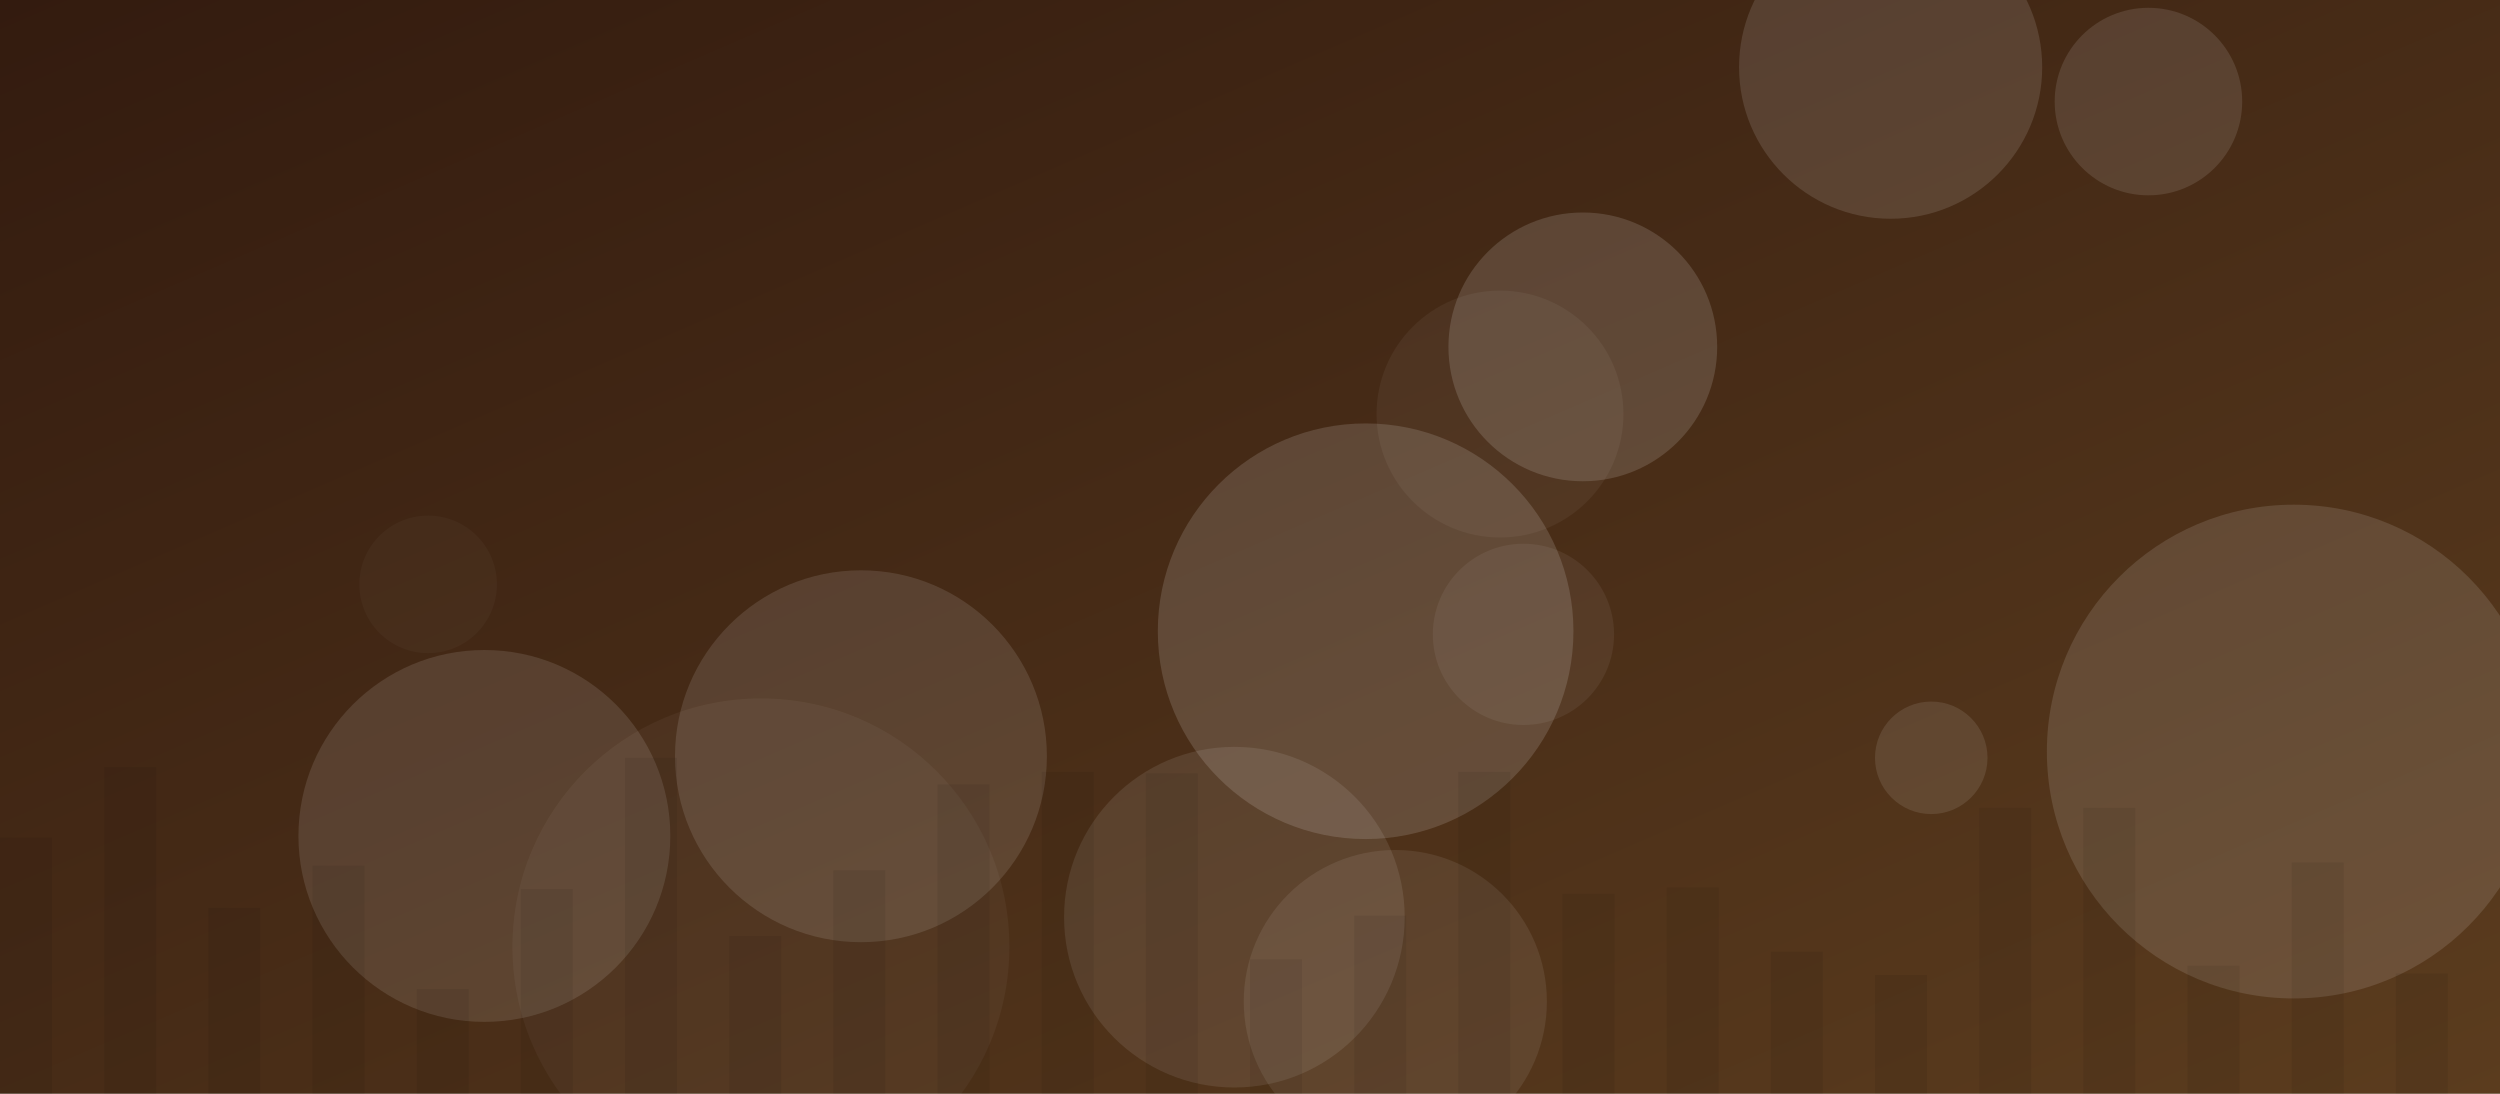
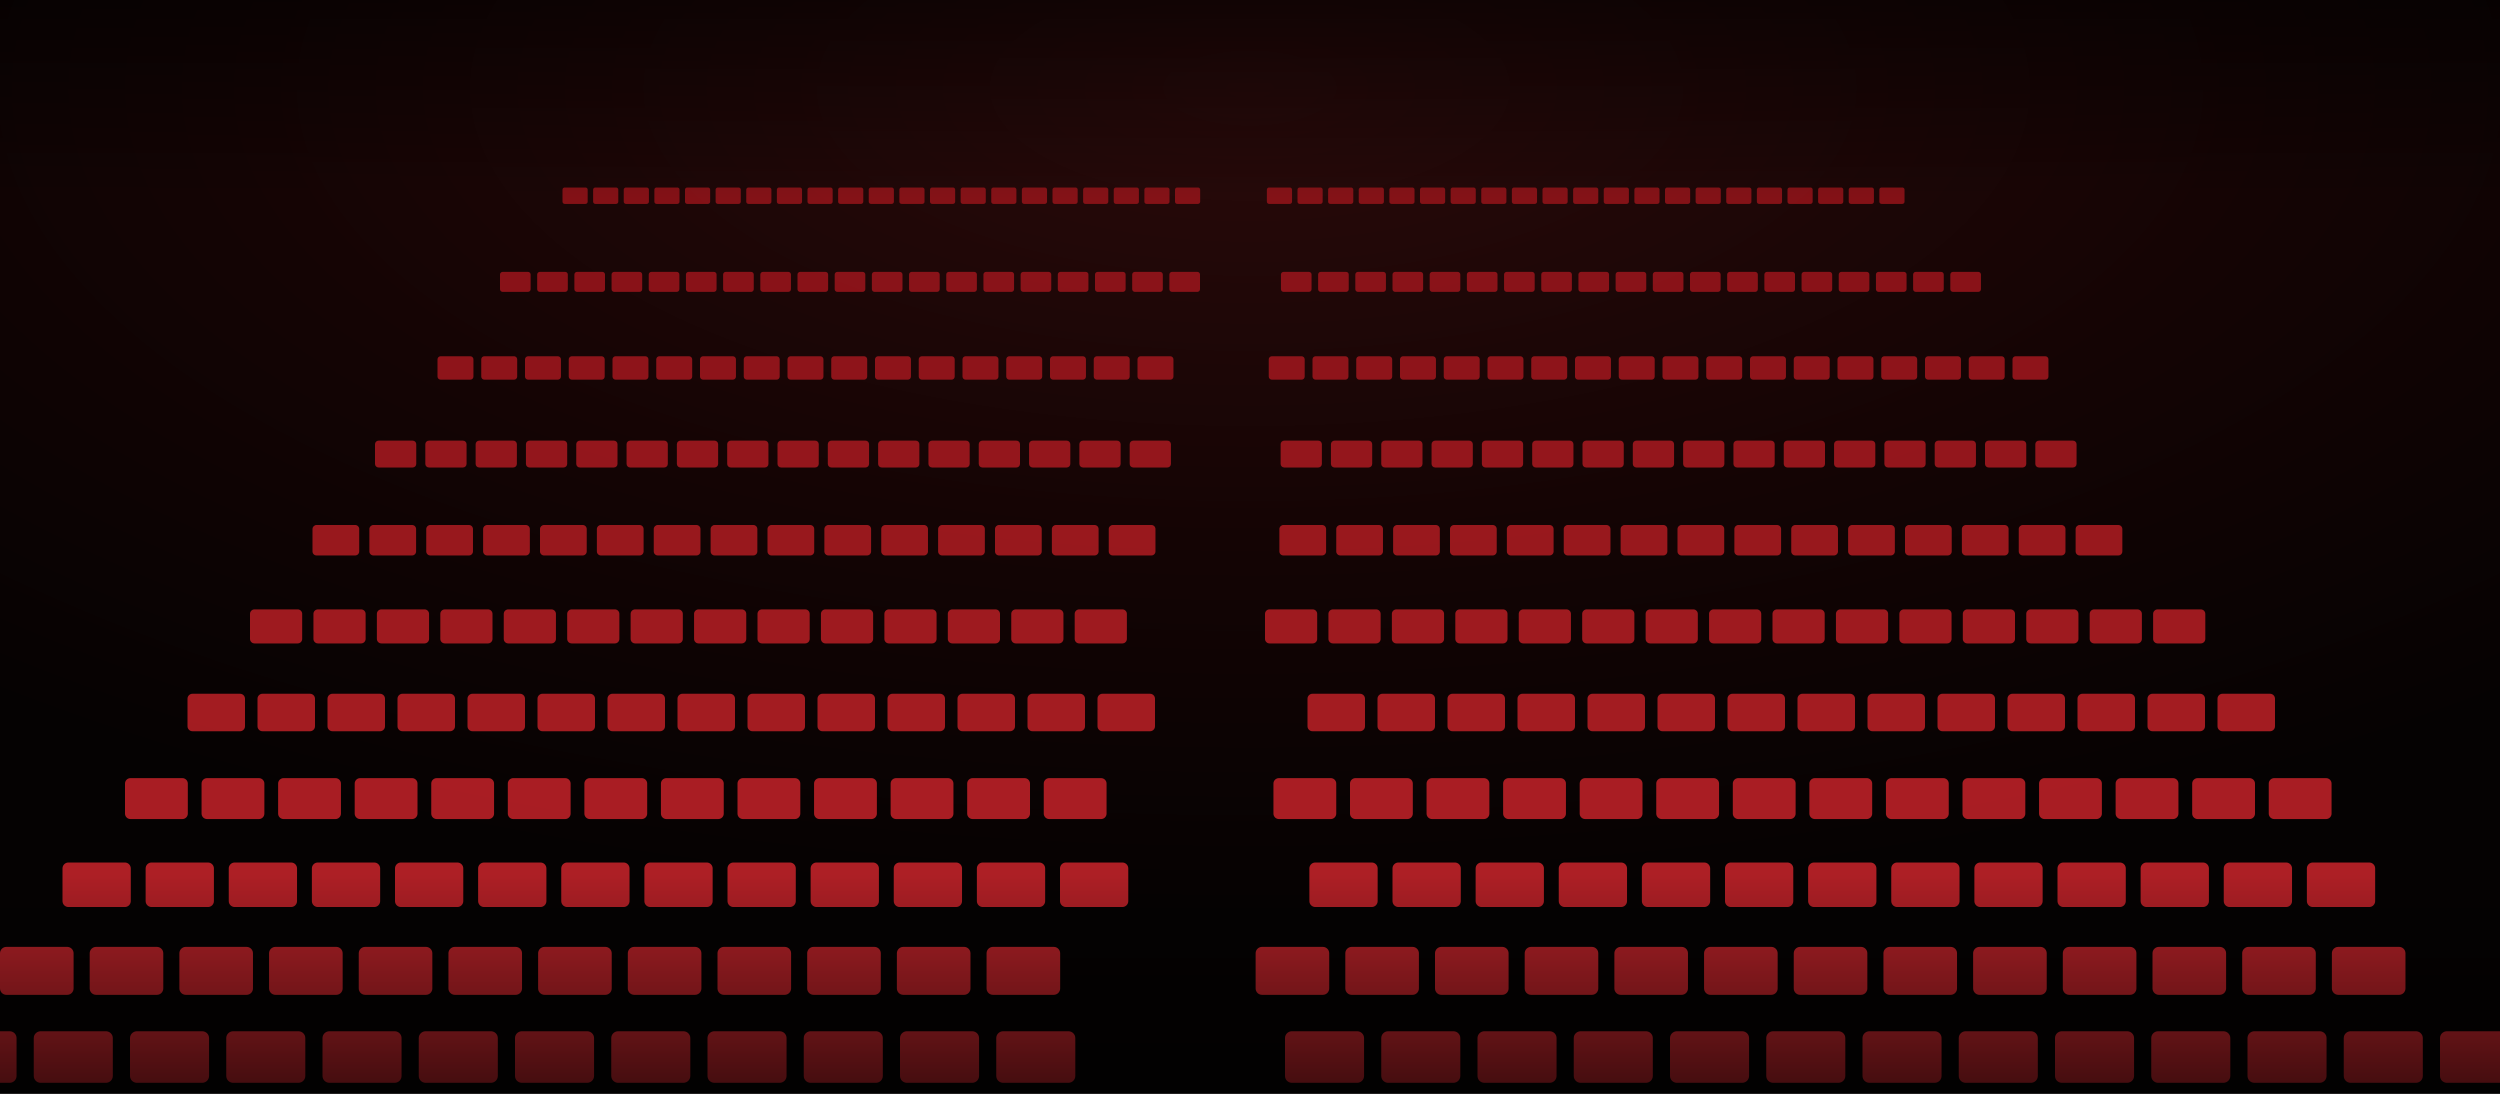
<svg xmlns="http://www.w3.org/2000/svg" viewBox="0 0 1600 700" preserveAspectRatio="xMidYMid slice" role="img" aria-hidden="true">
  <defs>
-     <linearGradient id="bg" x1="0" y1="0" x2="1" y2="1">
-       <stop offset="0" stop-color="#331b0f" />
-       <stop offset="1" stop-color="#5b3c1e" />
+     <radialGradient id="aisle3" cx="50%" cy="8%" r="75%">
+       <stop offset="0" stop-color="#2a0a0a" />
+       <stop offset="55%" stop-color="#140404" />
+       <stop offset="100%" stop-color="#050202" />
+     </radialGradient>
+     <linearGradient id="vignette3" x1="0" y1="0" x2="0" y2="1">
+       <stop offset="0" stop-color="#000000" stop-opacity="0.55" />
+       <stop offset="18%" stop-color="#000000" stop-opacity="0" />
+       <stop offset="80%" stop-color="#000000" stop-opacity="0" />
+       <stop offset="100%" stop-color="#000000" stop-opacity="0.65" />
    </linearGradient>
  </defs>
-   <rect width="1600" height="700" fill="url(#bg)" />
-   <circle cx="487" cy="606" r="159" fill="#ffffff" opacity="0.04" />
-   <circle cx="1236" cy="485" r="36" fill="#ffffff" opacity="0.1" />
-   <circle cx="960" cy="265" r="79" fill="#ffffff" opacity="0.05" />
-   <circle cx="1468" cy="481" r="158" fill="#ffffff" opacity="0.12" />
-   <circle cx="975" cy="406" r="58" fill="#ffffff" opacity="0.06" />
-   <circle cx="310" cy="535" r="119" fill="#ffffff" opacity="0.11" />
-   <circle cx="1375" cy="65" r="60" fill="#ffffff" opacity="0.11" />
-   <circle cx="1210" cy="43" r="97" fill="#ffffff" opacity="0.12" />
-   <circle cx="551" cy="484" r="119" fill="#ffffff" opacity="0.11" />
-   <circle cx="874" cy="404" r="133" fill="#ffffff" opacity="0.14" />
-   <circle cx="274" cy="374" r="44" fill="#ffffff" opacity="0.03" />
-   <circle cx="1013" cy="222" r="86" fill="#ffffff" opacity="0.14" />
-   <circle cx="893" cy="641" r="97" fill="#ffffff" opacity="0.08" />
-   <circle cx="790" cy="587" r="109" fill="#ffffff" opacity="0.09" />
-   <rect x="0.0" y="536" width="33.3" height="164" fill="#000000" opacity="0.07" />
-   <rect x="66.7" y="491" width="33.3" height="209" fill="#000000" opacity="0.07" />
-   <rect x="133.3" y="581" width="33.3" height="119" fill="#000000" opacity="0.07" />
-   <rect x="200.0" y="554" width="33.3" height="146" fill="#000000" opacity="0.07" />
-   <rect x="266.7" y="633" width="33.3" height="67" fill="#000000" opacity="0.07" />
-   <rect x="333.3" y="569" width="33.3" height="131" fill="#000000" opacity="0.07" />
-   <rect x="400.0" y="485" width="33.3" height="215" fill="#000000" opacity="0.07" />
-   <rect x="466.7" y="599" width="33.3" height="101" fill="#000000" opacity="0.07" />
-   <rect x="533.3" y="557" width="33.3" height="143" fill="#000000" opacity="0.07" />
-   <rect x="600.0" y="502" width="33.3" height="198" fill="#000000" opacity="0.07" />
-   <rect x="666.7" y="494" width="33.3" height="206" fill="#000000" opacity="0.07" />
-   <rect x="733.3" y="495" width="33.3" height="205" fill="#000000" opacity="0.07" />
-   <rect x="800.0" y="614" width="33.3" height="86" fill="#000000" opacity="0.07" />
-   <rect x="866.7" y="586" width="33.3" height="114" fill="#000000" opacity="0.07" />
-   <rect x="933.3" y="494" width="33.3" height="206" fill="#000000" opacity="0.07" />
-   <rect x="1000.0" y="572" width="33.3" height="128" fill="#000000" opacity="0.07" />
-   <rect x="1066.7" y="568" width="33.3" height="132" fill="#000000" opacity="0.07" />
-   <rect x="1133.3" y="609" width="33.3" height="91" fill="#000000" opacity="0.07" />
-   <rect x="1200.0" y="624" width="33.3" height="76" fill="#000000" opacity="0.07" />
-   <rect x="1266.7" y="517" width="33.3" height="183" fill="#000000" opacity="0.07" />
-   <rect x="1333.3" y="517" width="33.3" height="183" fill="#000000" opacity="0.07" />
-   <rect x="1400.0" y="618" width="33.3" height="82" fill="#000000" opacity="0.07" />
-   <rect x="1466.7" y="552" width="33.3" height="148" fill="#000000" opacity="0.07" />
-   <rect x="1533.3" y="623" width="33.3" height="77" fill="#000000" opacity="0.07" />
+   <rect width="1600" height="700" fill="url(#aisle3)" />
+   <rect x="360.0" y="120.0" width="16.1" height="10.5" rx="1.4" fill="rgb(140,18,24)" opacity="0.92" />
+   <rect x="379.6" y="120.0" width="16.1" height="10.5" rx="1.4" fill="rgb(140,18,24)" opacity="0.92" />
+   <rect x="399.2" y="120.0" width="16.1" height="10.5" rx="1.4" fill="rgb(140,18,24)" opacity="0.92" />
+   <rect x="418.8" y="120.0" width="16.1" height="10.5" rx="1.4" fill="rgb(140,18,24)" opacity="0.92" />
+   <rect x="438.4" y="120.0" width="16.1" height="10.5" rx="1.4" fill="rgb(140,18,24)" opacity="0.92" />
+   <rect x="458.0" y="120.0" width="16.1" height="10.5" rx="1.4" fill="rgb(140,18,24)" opacity="0.92" />
+   <rect x="477.6" y="120.0" width="16.1" height="10.5" rx="1.4" fill="rgb(140,18,24)" opacity="0.92" />
+   <rect x="497.2" y="120.0" width="16.1" height="10.5" rx="1.4" fill="rgb(140,18,24)" opacity="0.92" />
+   <rect x="516.8" y="120.0" width="16.1" height="10.5" rx="1.4" fill="rgb(140,18,24)" opacity="0.92" />
+   <rect x="536.4" y="120.0" width="16.1" height="10.5" rx="1.4" fill="rgb(140,18,24)" opacity="0.92" />
+   <rect x="556.0" y="120.0" width="16.1" height="10.5" rx="1.4" fill="rgb(140,18,24)" opacity="0.92" />
+   <rect x="575.6" y="120.0" width="16.1" height="10.5" rx="1.4" fill="rgb(140,18,24)" opacity="0.92" />
+   <rect x="595.2" y="120.0" width="16.1" height="10.5" rx="1.4" fill="rgb(140,18,24)" opacity="0.92" />
+   <rect x="614.8" y="120.0" width="16.1" height="10.5" rx="1.4" fill="rgb(140,18,24)" opacity="0.92" />
+   <rect x="634.4" y="120.0" width="16.1" height="10.5" rx="1.4" fill="rgb(140,18,24)" opacity="0.92" />
+   <rect x="654.0" y="120.0" width="16.1" height="10.5" rx="1.4" fill="rgb(140,18,24)" opacity="0.92" />
+   <rect x="673.6" y="120.0" width="16.1" height="10.5" rx="1.4" fill="rgb(140,18,24)" opacity="0.92" />
+   <rect x="693.2" y="120.0" width="16.1" height="10.5" rx="1.4" fill="rgb(140,18,24)" opacity="0.92" />
+   <rect x="712.8" y="120.0" width="16.1" height="10.5" rx="1.4" fill="rgb(140,18,24)" opacity="0.92" />
+   <rect x="732.4" y="120.0" width="16.1" height="10.5" rx="1.4" fill="rgb(140,18,24)" opacity="0.92" />
+   <rect x="752.0" y="120.0" width="16.1" height="10.5" rx="1.4" fill="rgb(140,18,24)" opacity="0.92" />
+   <rect x="810.8" y="120.0" width="16.1" height="10.5" rx="1.4" fill="rgb(140,18,24)" opacity="0.92" />
+   <rect x="830.4" y="120.0" width="16.1" height="10.5" rx="1.4" fill="rgb(140,18,24)" opacity="0.92" />
+   <rect x="850.0" y="120.0" width="16.1" height="10.5" rx="1.4" fill="rgb(140,18,24)" opacity="0.92" />
+   <rect x="869.6" y="120.0" width="16.1" height="10.5" rx="1.4" fill="rgb(140,18,24)" opacity="0.92" />
+   <rect x="889.2" y="120.0" width="16.1" height="10.5" rx="1.4" fill="rgb(140,18,24)" opacity="0.92" />
+   <rect x="908.8" y="120.0" width="16.1" height="10.5" rx="1.4" fill="rgb(140,18,24)" opacity="0.92" />
+   <rect x="928.4" y="120.0" width="16.1" height="10.5" rx="1.4" fill="rgb(140,18,24)" opacity="0.92" />
+   <rect x="948.0" y="120.0" width="16.1" height="10.5" rx="1.4" fill="rgb(140,18,24)" opacity="0.92" />
+   <rect x="967.6" y="120.0" width="16.1" height="10.5" rx="1.4" fill="rgb(140,18,24)" opacity="0.92" />
+   <rect x="987.2" y="120.0" width="16.1" height="10.5" rx="1.4" fill="rgb(140,18,24)" opacity="0.92" />
+   <rect x="1006.8" y="120.0" width="16.1" height="10.5" rx="1.4" fill="rgb(140,18,24)" opacity="0.92" />
+   <rect x="1026.4" y="120.0" width="16.1" height="10.5" rx="1.4" fill="rgb(140,18,24)" opacity="0.92" />
+   <rect x="1046.0" y="120.0" width="16.1" height="10.5" rx="1.4" fill="rgb(140,18,24)" opacity="0.92" />
+   <rect x="1065.6" y="120.0" width="16.1" height="10.5" rx="1.4" fill="rgb(140,18,24)" opacity="0.92" />
+   <rect x="1085.2" y="120.0" width="16.1" height="10.5" rx="1.4" fill="rgb(140,18,24)" opacity="0.92" />
+   <rect x="1104.8" y="120.0" width="16.1" height="10.5" rx="1.4" fill="rgb(140,18,24)" opacity="0.92" />
+   <rect x="1124.4" y="120.0" width="16.1" height="10.5" rx="1.4" fill="rgb(140,18,24)" opacity="0.92" />
+   <rect x="1144.0" y="120.0" width="16.1" height="10.5" rx="1.4" fill="rgb(140,18,24)" opacity="0.92" />
+   <rect x="1163.6" y="120.0" width="16.1" height="10.5" rx="1.4" fill="rgb(140,18,24)" opacity="0.92" />
+   <rect x="1183.2" y="120.0" width="16.1" height="10.5" rx="1.4" fill="rgb(140,18,24)" opacity="0.92" />
+   <rect x="1202.8" y="120.0" width="16.1" height="10.5" rx="1.4" fill="rgb(140,18,24)" opacity="0.92" />
+   <rect x="320.0" y="174.0" width="19.6" height="12.8" rx="1.7" fill="rgb(146,20,26)" opacity="0.92" />
+   <rect x="343.8" y="174.0" width="19.6" height="12.8" rx="1.7" fill="rgb(146,20,26)" opacity="0.92" />
+   <rect x="367.6" y="174.0" width="19.6" height="12.8" rx="1.7" fill="rgb(146,20,26)" opacity="0.92" />
+   <rect x="391.4" y="174.0" width="19.6" height="12.8" rx="1.7" fill="rgb(146,20,26)" opacity="0.92" />
+   <rect x="415.2" y="174.0" width="19.6" height="12.8" rx="1.7" fill="rgb(146,20,26)" opacity="0.92" />
+   <rect x="439.0" y="174.0" width="19.6" height="12.8" rx="1.7" fill="rgb(146,20,26)" opacity="0.92" />
+   <rect x="462.8" y="174.0" width="19.6" height="12.8" rx="1.7" fill="rgb(146,20,26)" opacity="0.92" />
+   <rect x="486.6" y="174.0" width="19.6" height="12.8" rx="1.7" fill="rgb(146,20,26)" opacity="0.92" />
+   <rect x="510.4" y="174.0" width="19.6" height="12.8" rx="1.7" fill="rgb(146,20,26)" opacity="0.92" />
+   <rect x="534.2" y="174.0" width="19.6" height="12.8" rx="1.7" fill="rgb(146,20,26)" opacity="0.92" />
+   <rect x="558.0" y="174.0" width="19.6" height="12.8" rx="1.7" fill="rgb(146,20,26)" opacity="0.92" />
+   <rect x="581.8" y="174.0" width="19.6" height="12.8" rx="1.7" fill="rgb(146,20,26)" opacity="0.92" />
+   <rect x="605.6" y="174.0" width="19.6" height="12.8" rx="1.7" fill="rgb(146,20,26)" opacity="0.92" />
+   <rect x="629.4" y="174.0" width="19.6" height="12.8" rx="1.7" fill="rgb(146,20,26)" opacity="0.92" />
+   <rect x="653.2" y="174.0" width="19.6" height="12.8" rx="1.7" fill="rgb(146,20,26)" opacity="0.92" />
+   <rect x="677.0" y="174.0" width="19.6" height="12.8" rx="1.7" fill="rgb(146,20,26)" opacity="0.92" />
+   <rect x="700.8" y="174.0" width="19.6" height="12.8" rx="1.7" fill="rgb(146,20,26)" opacity="0.92" />
+   <rect x="724.6" y="174.0" width="19.6" height="12.8" rx="1.7" fill="rgb(146,20,26)" opacity="0.92" />
+   <rect x="748.4" y="174.0" width="19.6" height="12.8" rx="1.7" fill="rgb(146,20,26)" opacity="0.92" />
+   <rect x="819.8" y="174.0" width="19.6" height="12.8" rx="1.7" fill="rgb(146,20,26)" opacity="0.92" />
+   <rect x="843.6" y="174.0" width="19.6" height="12.8" rx="1.7" fill="rgb(146,20,26)" opacity="0.92" />
+   <rect x="867.4" y="174.0" width="19.6" height="12.8" rx="1.7" fill="rgb(146,20,26)" opacity="0.92" />
+   <rect x="891.2" y="174.0" width="19.6" height="12.8" rx="1.7" fill="rgb(146,20,26)" opacity="0.92" />
+   <rect x="915.0" y="174.0" width="19.6" height="12.8" rx="1.7" fill="rgb(146,20,26)" opacity="0.92" />
+   <rect x="938.8" y="174.0" width="19.6" height="12.8" rx="1.7" fill="rgb(146,20,26)" opacity="0.92" />
+   <rect x="962.6" y="174.0" width="19.6" height="12.8" rx="1.7" fill="rgb(146,20,26)" opacity="0.92" />
+   <rect x="986.4" y="174.0" width="19.6" height="12.8" rx="1.7" fill="rgb(146,20,26)" opacity="0.92" />
+   <rect x="1010.2" y="174.0" width="19.6" height="12.8" rx="1.7" fill="rgb(146,20,26)" opacity="0.92" />
+   <rect x="1034.0" y="174.0" width="19.6" height="12.8" rx="1.7" fill="rgb(146,20,26)" opacity="0.92" />
+   <rect x="1057.8" y="174.0" width="19.6" height="12.8" rx="1.7" fill="rgb(146,20,26)" opacity="0.92" />
+   <rect x="1081.6" y="174.0" width="19.6" height="12.8" rx="1.7" fill="rgb(146,20,26)" opacity="0.92" />
+   <rect x="1105.4" y="174.0" width="19.6" height="12.8" rx="1.7" fill="rgb(146,20,26)" opacity="0.92" />
+   <rect x="1129.2" y="174.0" width="19.6" height="12.8" rx="1.7" fill="rgb(146,20,26)" opacity="0.92" />
+   <rect x="1153.0" y="174.0" width="19.6" height="12.8" rx="1.7" fill="rgb(146,20,26)" opacity="0.92" />
+   <rect x="1176.8" y="174.0" width="19.6" height="12.8" rx="1.7" fill="rgb(146,20,26)" opacity="0.92" />
+   <rect x="1200.6" y="174.0" width="19.6" height="12.8" rx="1.7" fill="rgb(146,20,26)" opacity="0.92" />
+   <rect x="1224.4" y="174.0" width="19.6" height="12.8" rx="1.7" fill="rgb(146,20,26)" opacity="0.92" />
+   <rect x="1248.2" y="174.0" width="19.6" height="12.8" rx="1.7" fill="rgb(146,20,26)" opacity="0.92" />
+   <rect x="280.0" y="228.0" width="23.0" height="15.0" rx="2.0" fill="rgb(152,22,28)" opacity="0.92" />
+   <rect x="308.0" y="228.0" width="23.0" height="15.0" rx="2.0" fill="rgb(152,22,28)" opacity="0.92" />
+   <rect x="336.0" y="228.0" width="23.0" height="15.0" rx="2.0" fill="rgb(152,22,28)" opacity="0.92" />
+   <rect x="364.0" y="228.0" width="23.0" height="15.0" rx="2.0" fill="rgb(152,22,28)" opacity="0.92" />
+   <rect x="392.0" y="228.0" width="23.0" height="15.0" rx="2.0" fill="rgb(152,22,28)" opacity="0.92" />
+   <rect x="420.0" y="228.0" width="23.0" height="15.0" rx="2.0" fill="rgb(152,22,28)" opacity="0.92" />
+   <rect x="448.0" y="228.0" width="23.0" height="15.0" rx="2.0" fill="rgb(152,22,28)" opacity="0.92" />
+   <rect x="476.0" y="228.0" width="23.0" height="15.0" rx="2.0" fill="rgb(152,22,28)" opacity="0.92" />
+   <rect x="504.0" y="228.0" width="23.0" height="15.0" rx="2.0" fill="rgb(152,22,28)" opacity="0.92" />
+   <rect x="532.0" y="228.0" width="23.0" height="15.0" rx="2.0" fill="rgb(152,22,28)" opacity="0.92" />
+   <rect x="560.0" y="228.0" width="23.0" height="15.0" rx="2.0" fill="rgb(152,22,28)" opacity="0.92" />
+   <rect x="588.0" y="228.0" width="23.0" height="15.0" rx="2.0" fill="rgb(152,22,28)" opacity="0.92" />
+   <rect x="616.0" y="228.0" width="23.0" height="15.0" rx="2.0" fill="rgb(152,22,28)" opacity="0.92" />
+   <rect x="644.0" y="228.0" width="23.0" height="15.0" rx="2.0" fill="rgb(152,22,28)" opacity="0.92" />
+   <rect x="672.0" y="228.0" width="23.0" height="15.0" rx="2.0" fill="rgb(152,22,28)" opacity="0.92" />
+   <rect x="700.0" y="228.0" width="23.0" height="15.0" rx="2.0" fill="rgb(152,22,28)" opacity="0.92" />
+   <rect x="728.0" y="228.0" width="23.0" height="15.0" rx="2.0" fill="rgb(152,22,28)" opacity="0.92" />
+   <rect x="812.0" y="228.0" width="23.0" height="15.0" rx="2.0" fill="rgb(152,22,28)" opacity="0.92" />
+   <rect x="840.0" y="228.0" width="23.0" height="15.0" rx="2.0" fill="rgb(152,22,28)" opacity="0.92" />
+   <rect x="868.0" y="228.0" width="23.0" height="15.0" rx="2.0" fill="rgb(152,22,28)" opacity="0.92" />
+   <rect x="896.0" y="228.0" width="23.0" height="15.0" rx="2.0" fill="rgb(152,22,28)" opacity="0.92" />
+   <rect x="924.0" y="228.0" width="23.0" height="15.0" rx="2.0" fill="rgb(152,22,28)" opacity="0.92" />
+   <rect x="952.0" y="228.0" width="23.0" height="15.0" rx="2.0" fill="rgb(152,22,28)" opacity="0.92" />
+   <rect x="980.0" y="228.0" width="23.0" height="15.0" rx="2.0" fill="rgb(152,22,28)" opacity="0.92" />
+   <rect x="1008.0" y="228.0" width="23.0" height="15.0" rx="2.0" fill="rgb(152,22,28)" opacity="0.92" />
+   <rect x="1036.0" y="228.0" width="23.0" height="15.0" rx="2.0" fill="rgb(152,22,28)" opacity="0.92" />
+   <rect x="1064.0" y="228.0" width="23.0" height="15.0" rx="2.0" fill="rgb(152,22,28)" opacity="0.92" />
+   <rect x="1092.0" y="228.0" width="23.0" height="15.0" rx="2.0" fill="rgb(152,22,28)" opacity="0.92" />
+   <rect x="1120.0" y="228.0" width="23.0" height="15.0" rx="2.0" fill="rgb(152,22,28)" opacity="0.92" />
+   <rect x="1148.0" y="228.0" width="23.0" height="15.0" rx="2.0" fill="rgb(152,22,28)" opacity="0.92" />
+   <rect x="1176.0" y="228.0" width="23.0" height="15.0" rx="2.0" fill="rgb(152,22,28)" opacity="0.92" />
+   <rect x="1204.0" y="228.0" width="23.0" height="15.0" rx="2.0" fill="rgb(152,22,28)" opacity="0.92" />
+   <rect x="1232.0" y="228.0" width="23.0" height="15.0" rx="2.0" fill="rgb(152,22,28)" opacity="0.92" />
+   <rect x="1260.0" y="228.0" width="23.0" height="15.0" rx="2.0" fill="rgb(152,22,28)" opacity="0.92" />
+   <rect x="1288.0" y="228.0" width="23.0" height="15.0" rx="2.0" fill="rgb(152,22,28)" opacity="0.92" />
+   <rect x="240.0" y="282.0" width="26.4" height="17.2" rx="2.3" fill="rgb(158,24,30)" opacity="0.92" />
+   <rect x="272.2" y="282.0" width="26.4" height="17.2" rx="2.3" fill="rgb(158,24,30)" opacity="0.92" />
+   <rect x="304.4" y="282.0" width="26.4" height="17.2" rx="2.3" fill="rgb(158,24,30)" opacity="0.92" />
+   <rect x="336.6" y="282.0" width="26.4" height="17.2" rx="2.3" fill="rgb(158,24,30)" opacity="0.92" />
+   <rect x="368.8" y="282.0" width="26.4" height="17.2" rx="2.3" fill="rgb(158,24,30)" opacity="0.92" />
+   <rect x="401.0" y="282.0" width="26.4" height="17.2" rx="2.3" fill="rgb(158,24,30)" opacity="0.92" />
+   <rect x="433.2" y="282.0" width="26.4" height="17.2" rx="2.3" fill="rgb(158,24,30)" opacity="0.92" />
+   <rect x="465.4" y="282.0" width="26.4" height="17.2" rx="2.3" fill="rgb(158,24,30)" opacity="0.92" />
+   <rect x="497.6" y="282.0" width="26.4" height="17.2" rx="2.3" fill="rgb(158,24,30)" opacity="0.92" />
+   <rect x="529.8" y="282.0" width="26.4" height="17.2" rx="2.3" fill="rgb(158,24,30)" opacity="0.92" />
+   <rect x="562.0" y="282.0" width="26.4" height="17.2" rx="2.3" fill="rgb(158,24,30)" opacity="0.92" />
+   <rect x="594.2" y="282.0" width="26.4" height="17.2" rx="2.3" fill="rgb(158,24,30)" opacity="0.92" />
+   <rect x="626.4" y="282.0" width="26.4" height="17.2" rx="2.3" fill="rgb(158,24,30)" opacity="0.92" />
+   <rect x="658.6" y="282.0" width="26.4" height="17.2" rx="2.3" fill="rgb(158,24,30)" opacity="0.92" />
+   <rect x="690.8" y="282.0" width="26.4" height="17.2" rx="2.3" fill="rgb(158,24,30)" opacity="0.92" />
+   <rect x="723.0" y="282.0" width="26.4" height="17.2" rx="2.3" fill="rgb(158,24,30)" opacity="0.92" />
+   <rect x="819.6" y="282.0" width="26.4" height="17.2" rx="2.3" fill="rgb(158,24,30)" opacity="0.92" />
+   <rect x="851.8" y="282.0" width="26.4" height="17.2" rx="2.3" fill="rgb(158,24,30)" opacity="0.92" />
+   <rect x="884.0" y="282.0" width="26.4" height="17.2" rx="2.3" fill="rgb(158,24,30)" opacity="0.92" />
+   <rect x="916.2" y="282.0" width="26.4" height="17.2" rx="2.3" fill="rgb(158,24,30)" opacity="0.92" />
+   <rect x="948.4" y="282.0" width="26.4" height="17.2" rx="2.3" fill="rgb(158,24,30)" opacity="0.92" />
+   <rect x="980.6" y="282.0" width="26.4" height="17.2" rx="2.3" fill="rgb(158,24,30)" opacity="0.92" />
+   <rect x="1012.8" y="282.0" width="26.4" height="17.2" rx="2.3" fill="rgb(158,24,30)" opacity="0.92" />
+   <rect x="1045.0" y="282.0" width="26.4" height="17.2" rx="2.3" fill="rgb(158,24,30)" opacity="0.92" />
+   <rect x="1077.2" y="282.0" width="26.4" height="17.2" rx="2.3" fill="rgb(158,24,30)" opacity="0.92" />
+   <rect x="1109.4" y="282.0" width="26.4" height="17.2" rx="2.3" fill="rgb(158,24,30)" opacity="0.92" />
+   <rect x="1141.6" y="282.0" width="26.4" height="17.2" rx="2.3" fill="rgb(158,24,30)" opacity="0.92" />
+   <rect x="1173.8" y="282.0" width="26.4" height="17.2" rx="2.3" fill="rgb(158,24,30)" opacity="0.92" />
+   <rect x="1206.0" y="282.0" width="26.4" height="17.2" rx="2.3" fill="rgb(158,24,30)" opacity="0.92" />
+   <rect x="1238.2" y="282.0" width="26.4" height="17.2" rx="2.3" fill="rgb(158,24,30)" opacity="0.92" />
+   <rect x="1270.4" y="282.0" width="26.4" height="17.2" rx="2.3" fill="rgb(158,24,30)" opacity="0.92" />
+   <rect x="1302.6" y="282.0" width="26.4" height="17.2" rx="2.3" fill="rgb(158,24,30)" opacity="0.92" />
+   <rect x="200.0" y="336.0" width="29.9" height="19.5" rx="2.6" fill="rgb(164,26,32)" opacity="0.92" />
+   <rect x="236.4" y="336.0" width="29.9" height="19.5" rx="2.6" fill="rgb(164,26,32)" opacity="0.92" />
+   <rect x="272.8" y="336.0" width="29.9" height="19.5" rx="2.6" fill="rgb(164,26,32)" opacity="0.92" />
+   <rect x="309.2" y="336.0" width="29.9" height="19.5" rx="2.6" fill="rgb(164,26,32)" opacity="0.92" />
+   <rect x="345.6" y="336.0" width="29.9" height="19.5" rx="2.6" fill="rgb(164,26,32)" opacity="0.92" />
+   <rect x="382.0" y="336.0" width="29.9" height="19.5" rx="2.6" fill="rgb(164,26,32)" opacity="0.92" />
+   <rect x="418.4" y="336.0" width="29.9" height="19.5" rx="2.6" fill="rgb(164,26,32)" opacity="0.92" />
+   <rect x="454.8" y="336.0" width="29.9" height="19.5" rx="2.6" fill="rgb(164,26,32)" opacity="0.92" />
+   <rect x="491.2" y="336.0" width="29.9" height="19.5" rx="2.6" fill="rgb(164,26,32)" opacity="0.92" />
+   <rect x="527.6" y="336.0" width="29.9" height="19.5" rx="2.6" fill="rgb(164,26,32)" opacity="0.92" />
+   <rect x="564.0" y="336.0" width="29.9" height="19.5" rx="2.6" fill="rgb(164,26,32)" opacity="0.92" />
+   <rect x="600.4" y="336.0" width="29.9" height="19.5" rx="2.6" fill="rgb(164,26,32)" opacity="0.92" />
+   <rect x="636.8" y="336.0" width="29.9" height="19.5" rx="2.6" fill="rgb(164,26,32)" opacity="0.92" />
+   <rect x="673.2" y="336.0" width="29.9" height="19.5" rx="2.6" fill="rgb(164,26,32)" opacity="0.92" />
+   <rect x="709.6" y="336.0" width="29.9" height="19.5" rx="2.6" fill="rgb(164,26,32)" opacity="0.92" />
+   <rect x="818.8" y="336.0" width="29.9" height="19.5" rx="2.6" fill="rgb(164,26,32)" opacity="0.92" />
+   <rect x="855.2" y="336.0" width="29.9" height="19.5" rx="2.6" fill="rgb(164,26,32)" opacity="0.92" />
+   <rect x="891.6" y="336.0" width="29.9" height="19.5" rx="2.6" fill="rgb(164,26,32)" opacity="0.92" />
+   <rect x="928.0" y="336.0" width="29.9" height="19.5" rx="2.6" fill="rgb(164,26,32)" opacity="0.92" />
+   <rect x="964.4" y="336.0" width="29.9" height="19.5" rx="2.6" fill="rgb(164,26,32)" opacity="0.92" />
+   <rect x="1000.8" y="336.0" width="29.9" height="19.5" rx="2.6" fill="rgb(164,26,32)" opacity="0.92" />
+   <rect x="1037.2" y="336.0" width="29.9" height="19.5" rx="2.6" fill="rgb(164,26,32)" opacity="0.92" />
+   <rect x="1073.6" y="336.0" width="29.9" height="19.5" rx="2.6" fill="rgb(164,26,32)" opacity="0.92" />
+   <rect x="1110.0" y="336.0" width="29.9" height="19.5" rx="2.6" fill="rgb(164,26,32)" opacity="0.92" />
+   <rect x="1146.4" y="336.0" width="29.9" height="19.5" rx="2.6" fill="rgb(164,26,32)" opacity="0.92" />
+   <rect x="1182.8" y="336.0" width="29.9" height="19.5" rx="2.6" fill="rgb(164,26,32)" opacity="0.92" />
+   <rect x="1219.2" y="336.0" width="29.9" height="19.5" rx="2.6" fill="rgb(164,26,32)" opacity="0.92" />
+   <rect x="1255.6" y="336.0" width="29.9" height="19.5" rx="2.6" fill="rgb(164,26,32)" opacity="0.92" />
+   <rect x="1292.0" y="336.0" width="29.9" height="19.5" rx="2.6" fill="rgb(164,26,32)" opacity="0.92" />
+   <rect x="1328.4" y="336.0" width="29.9" height="19.5" rx="2.6" fill="rgb(164,26,32)" opacity="0.92" />
+   <rect x="160.0" y="390.0" width="33.4" height="21.8" rx="2.9" fill="rgb(170,28,34)" opacity="0.92" />
+   <rect x="200.6" y="390.0" width="33.4" height="21.8" rx="2.9" fill="rgb(170,28,34)" opacity="0.92" />
+   <rect x="241.2" y="390.0" width="33.4" height="21.8" rx="2.9" fill="rgb(170,28,34)" opacity="0.92" />
+   <rect x="281.8" y="390.0" width="33.4" height="21.8" rx="2.9" fill="rgb(170,28,34)" opacity="0.92" />
+   <rect x="322.4" y="390.0" width="33.4" height="21.8" rx="2.9" fill="rgb(170,28,34)" opacity="0.92" />
+   <rect x="363.0" y="390.0" width="33.4" height="21.8" rx="2.9" fill="rgb(170,28,34)" opacity="0.92" />
+   <rect x="403.6" y="390.0" width="33.4" height="21.8" rx="2.9" fill="rgb(170,28,34)" opacity="0.92" />
+   <rect x="444.2" y="390.0" width="33.4" height="21.8" rx="2.9" fill="rgb(170,28,34)" opacity="0.92" />
+   <rect x="484.8" y="390.0" width="33.4" height="21.8" rx="2.9" fill="rgb(170,28,34)" opacity="0.92" />
+   <rect x="525.4" y="390.0" width="33.4" height="21.8" rx="2.9" fill="rgb(170,28,34)" opacity="0.92" />
+   <rect x="566.0" y="390.0" width="33.4" height="21.8" rx="2.9" fill="rgb(170,28,34)" opacity="0.92" />
+   <rect x="606.6" y="390.0" width="33.4" height="21.8" rx="2.9" fill="rgb(170,28,34)" opacity="0.92" />
+   <rect x="647.2" y="390.0" width="33.4" height="21.8" rx="2.9" fill="rgb(170,28,34)" opacity="0.92" />
+   <rect x="687.8" y="390.0" width="33.4" height="21.8" rx="2.9" fill="rgb(170,28,34)" opacity="0.92" />
+   <rect x="809.6" y="390.0" width="33.4" height="21.8" rx="2.9" fill="rgb(170,28,34)" opacity="0.92" />
+   <rect x="850.2" y="390.0" width="33.4" height="21.8" rx="2.9" fill="rgb(170,28,34)" opacity="0.92" />
+   <rect x="890.8" y="390.0" width="33.4" height="21.8" rx="2.9" fill="rgb(170,28,34)" opacity="0.92" />
+   <rect x="931.4" y="390.0" width="33.4" height="21.8" rx="2.9" fill="rgb(170,28,34)" opacity="0.92" />
+   <rect x="972.0" y="390.0" width="33.4" height="21.8" rx="2.9" fill="rgb(170,28,34)" opacity="0.92" />
+   <rect x="1012.6" y="390.0" width="33.4" height="21.8" rx="2.9" fill="rgb(170,28,34)" opacity="0.92" />
+   <rect x="1053.2" y="390.0" width="33.4" height="21.8" rx="2.9" fill="rgb(170,28,34)" opacity="0.92" />
+   <rect x="1093.8" y="390.0" width="33.4" height="21.8" rx="2.9" fill="rgb(170,28,34)" opacity="0.92" />
+   <rect x="1134.4" y="390.0" width="33.4" height="21.8" rx="2.9" fill="rgb(170,28,34)" opacity="0.92" />
+   <rect x="1175.0" y="390.0" width="33.4" height="21.8" rx="2.9" fill="rgb(170,28,34)" opacity="0.92" />
+   <rect x="1215.6" y="390.0" width="33.4" height="21.8" rx="2.9" fill="rgb(170,28,34)" opacity="0.92" />
+   <rect x="1256.2" y="390.0" width="33.4" height="21.8" rx="2.9" fill="rgb(170,28,34)" opacity="0.92" />
+   <rect x="1296.8" y="390.0" width="33.4" height="21.8" rx="2.9" fill="rgb(170,28,34)" opacity="0.92" />
+   <rect x="1337.4" y="390.0" width="33.4" height="21.8" rx="2.9" fill="rgb(170,28,34)" opacity="0.92" />
+   <rect x="1378.0" y="390.0" width="33.4" height="21.8" rx="2.9" fill="rgb(170,28,34)" opacity="0.92" />
+   <rect x="120.0" y="444.0" width="36.8" height="24.0" rx="3.2" fill="rgb(176,30,36)" opacity="0.92" />
+   <rect x="164.8" y="444.0" width="36.8" height="24.0" rx="3.2" fill="rgb(176,30,36)" opacity="0.92" />
+   <rect x="209.6" y="444.0" width="36.8" height="24.0" rx="3.2" fill="rgb(176,30,36)" opacity="0.92" />
+   <rect x="254.4" y="444.0" width="36.8" height="24.0" rx="3.2" fill="rgb(176,30,36)" opacity="0.92" />
+   <rect x="299.2" y="444.0" width="36.8" height="24.0" rx="3.2" fill="rgb(176,30,36)" opacity="0.92" />
+   <rect x="344.0" y="444.0" width="36.8" height="24.0" rx="3.2" fill="rgb(176,30,36)" opacity="0.92" />
+   <rect x="388.8" y="444.0" width="36.8" height="24.0" rx="3.2" fill="rgb(176,30,36)" opacity="0.92" />
+   <rect x="433.6" y="444.0" width="36.8" height="24.0" rx="3.2" fill="rgb(176,30,36)" opacity="0.92" />
+   <rect x="478.4" y="444.0" width="36.8" height="24.0" rx="3.2" fill="rgb(176,30,36)" opacity="0.92" />
+   <rect x="523.2" y="444.0" width="36.8" height="24.0" rx="3.2" fill="rgb(176,30,36)" opacity="0.92" />
+   <rect x="568.0" y="444.0" width="36.8" height="24.0" rx="3.2" fill="rgb(176,30,36)" opacity="0.92" />
+   <rect x="612.8" y="444.0" width="36.8" height="24.0" rx="3.2" fill="rgb(176,30,36)" opacity="0.92" />
+   <rect x="657.6" y="444.0" width="36.8" height="24.0" rx="3.2" fill="rgb(176,30,36)" opacity="0.92" />
+   <rect x="702.4" y="444.0" width="36.8" height="24.0" rx="3.2" fill="rgb(176,30,36)" opacity="0.92" />
+   <rect x="836.8" y="444.0" width="36.8" height="24.0" rx="3.2" fill="rgb(176,30,36)" opacity="0.92" />
+   <rect x="881.6" y="444.0" width="36.8" height="24.0" rx="3.2" fill="rgb(176,30,36)" opacity="0.92" />
+   <rect x="926.4" y="444.0" width="36.8" height="24.0" rx="3.2" fill="rgb(176,30,36)" opacity="0.92" />
+   <rect x="971.2" y="444.0" width="36.8" height="24.0" rx="3.2" fill="rgb(176,30,36)" opacity="0.92" />
+   <rect x="1016.0" y="444.0" width="36.8" height="24.0" rx="3.2" fill="rgb(176,30,36)" opacity="0.92" />
+   <rect x="1060.8" y="444.0" width="36.8" height="24.0" rx="3.2" fill="rgb(176,30,36)" opacity="0.92" />
+   <rect x="1105.6" y="444.0" width="36.8" height="24.0" rx="3.2" fill="rgb(176,30,36)" opacity="0.92" />
+   <rect x="1150.4" y="444.0" width="36.8" height="24.0" rx="3.2" fill="rgb(176,30,36)" opacity="0.92" />
+   <rect x="1195.2" y="444.0" width="36.8" height="24.0" rx="3.2" fill="rgb(176,30,36)" opacity="0.92" />
+   <rect x="1240.0" y="444.0" width="36.8" height="24.0" rx="3.2" fill="rgb(176,30,36)" opacity="0.92" />
+   <rect x="1284.8" y="444.0" width="36.8" height="24.0" rx="3.2" fill="rgb(176,30,36)" opacity="0.92" />
+   <rect x="1329.6" y="444.0" width="36.8" height="24.0" rx="3.2" fill="rgb(176,30,36)" opacity="0.92" />
+   <rect x="1374.4" y="444.0" width="36.8" height="24.0" rx="3.2" fill="rgb(176,30,36)" opacity="0.92" />
+   <rect x="1419.2" y="444.0" width="36.8" height="24.0" rx="3.2" fill="rgb(176,30,36)" opacity="0.92" />
+   <rect x="80.0" y="498.0" width="40.2" height="26.2" rx="3.5" fill="rgb(182,32,38)" opacity="0.92" />
+   <rect x="129.0" y="498.0" width="40.2" height="26.2" rx="3.5" fill="rgb(182,32,38)" opacity="0.92" />
+   <rect x="178.0" y="498.0" width="40.2" height="26.2" rx="3.5" fill="rgb(182,32,38)" opacity="0.92" />
+   <rect x="227.0" y="498.0" width="40.2" height="26.2" rx="3.5" fill="rgb(182,32,38)" opacity="0.92" />
+   <rect x="276.0" y="498.0" width="40.2" height="26.2" rx="3.5" fill="rgb(182,32,38)" opacity="0.92" />
+   <rect x="325.0" y="498.0" width="40.2" height="26.2" rx="3.5" fill="rgb(182,32,38)" opacity="0.92" />
+   <rect x="374.0" y="498.0" width="40.2" height="26.2" rx="3.5" fill="rgb(182,32,38)" opacity="0.92" />
+   <rect x="423.0" y="498.0" width="40.2" height="26.2" rx="3.5" fill="rgb(182,32,38)" opacity="0.92" />
+   <rect x="472.0" y="498.0" width="40.2" height="26.2" rx="3.5" fill="rgb(182,32,38)" opacity="0.92" />
+   <rect x="521.0" y="498.0" width="40.2" height="26.2" rx="3.5" fill="rgb(182,32,38)" opacity="0.92" />
+   <rect x="570.0" y="498.0" width="40.2" height="26.2" rx="3.5" fill="rgb(182,32,38)" opacity="0.92" />
+   <rect x="619.0" y="498.0" width="40.2" height="26.2" rx="3.5" fill="rgb(182,32,38)" opacity="0.92" />
+   <rect x="668.0" y="498.0" width="40.2" height="26.2" rx="3.5" fill="rgb(182,32,38)" opacity="0.92" />
+   <rect x="815.0" y="498.0" width="40.2" height="26.2" rx="3.5" fill="rgb(182,32,38)" opacity="0.92" />
+   <rect x="864.0" y="498.0" width="40.2" height="26.2" rx="3.5" fill="rgb(182,32,38)" opacity="0.92" />
+   <rect x="913.0" y="498.0" width="40.2" height="26.2" rx="3.5" fill="rgb(182,32,38)" opacity="0.92" />
+   <rect x="962.0" y="498.0" width="40.2" height="26.2" rx="3.5" fill="rgb(182,32,38)" opacity="0.92" />
+   <rect x="1011.0" y="498.0" width="40.2" height="26.2" rx="3.5" fill="rgb(182,32,38)" opacity="0.92" />
+   <rect x="1060.0" y="498.0" width="40.2" height="26.2" rx="3.5" fill="rgb(182,32,38)" opacity="0.92" />
+   <rect x="1109.0" y="498.0" width="40.2" height="26.2" rx="3.5" fill="rgb(182,32,38)" opacity="0.92" />
+   <rect x="1158.0" y="498.0" width="40.2" height="26.2" rx="3.5" fill="rgb(182,32,38)" opacity="0.92" />
+   <rect x="1207.0" y="498.0" width="40.2" height="26.2" rx="3.5" fill="rgb(182,32,38)" opacity="0.92" />
+   <rect x="1256.0" y="498.0" width="40.2" height="26.2" rx="3.5" fill="rgb(182,32,38)" opacity="0.92" />
+   <rect x="1305.0" y="498.0" width="40.2" height="26.2" rx="3.5" fill="rgb(182,32,38)" opacity="0.92" />
+   <rect x="1354.0" y="498.0" width="40.2" height="26.2" rx="3.5" fill="rgb(182,32,38)" opacity="0.92" />
+   <rect x="1403.0" y="498.0" width="40.2" height="26.2" rx="3.5" fill="rgb(182,32,38)" opacity="0.92" />
+   <rect x="1452.0" y="498.0" width="40.2" height="26.2" rx="3.5" fill="rgb(182,32,38)" opacity="0.92" />
+   <rect x="40.0" y="552.0" width="43.7" height="28.5" rx="3.8" fill="rgb(188,34,40)" opacity="0.92" />
+   <rect x="93.2" y="552.0" width="43.7" height="28.5" rx="3.8" fill="rgb(188,34,40)" opacity="0.92" />
+   <rect x="146.4" y="552.0" width="43.7" height="28.5" rx="3.8" fill="rgb(188,34,40)" opacity="0.92" />
+   <rect x="199.6" y="552.0" width="43.7" height="28.5" rx="3.8" fill="rgb(188,34,40)" opacity="0.92" />
+   <rect x="252.8" y="552.0" width="43.7" height="28.5" rx="3.8" fill="rgb(188,34,40)" opacity="0.92" />
+   <rect x="306.0" y="552.0" width="43.7" height="28.5" rx="3.8" fill="rgb(188,34,40)" opacity="0.92" />
+   <rect x="359.2" y="552.0" width="43.7" height="28.5" rx="3.8" fill="rgb(188,34,40)" opacity="0.92" />
+   <rect x="412.4" y="552.0" width="43.7" height="28.5" rx="3.8" fill="rgb(188,34,40)" opacity="0.92" />
+   <rect x="465.6" y="552.0" width="43.7" height="28.5" rx="3.8" fill="rgb(188,34,40)" opacity="0.92" />
+   <rect x="518.8" y="552.0" width="43.7" height="28.5" rx="3.8" fill="rgb(188,34,40)" opacity="0.92" />
+   <rect x="572.0" y="552.0" width="43.7" height="28.5" rx="3.8" fill="rgb(188,34,40)" opacity="0.92" />
+   <rect x="625.2" y="552.0" width="43.7" height="28.5" rx="3.8" fill="rgb(188,34,40)" opacity="0.92" />
+   <rect x="678.4" y="552.0" width="43.7" height="28.5" rx="3.8" fill="rgb(188,34,40)" opacity="0.92" />
+   <rect x="838.0" y="552.0" width="43.7" height="28.5" rx="3.8" fill="rgb(188,34,40)" opacity="0.92" />
+   <rect x="891.2" y="552.0" width="43.7" height="28.5" rx="3.8" fill="rgb(188,34,40)" opacity="0.92" />
+   <rect x="944.4" y="552.0" width="43.7" height="28.5" rx="3.8" fill="rgb(188,34,40)" opacity="0.92" />
+   <rect x="997.6" y="552.0" width="43.7" height="28.5" rx="3.8" fill="rgb(188,34,40)" opacity="0.92" />
+   <rect x="1050.8" y="552.0" width="43.7" height="28.5" rx="3.8" fill="rgb(188,34,40)" opacity="0.92" />
+   <rect x="1104.0" y="552.0" width="43.7" height="28.5" rx="3.8" fill="rgb(188,34,40)" opacity="0.92" />
+   <rect x="1157.2" y="552.0" width="43.7" height="28.5" rx="3.8" fill="rgb(188,34,40)" opacity="0.92" />
+   <rect x="1210.4" y="552.0" width="43.7" height="28.5" rx="3.8" fill="rgb(188,34,40)" opacity="0.92" />
+   <rect x="1263.6" y="552.0" width="43.7" height="28.5" rx="3.8" fill="rgb(188,34,40)" opacity="0.92" />
+   <rect x="1316.8" y="552.0" width="43.7" height="28.5" rx="3.8" fill="rgb(188,34,40)" opacity="0.92" />
+   <rect x="1370.0" y="552.0" width="43.7" height="28.5" rx="3.8" fill="rgb(188,34,40)" opacity="0.92" />
+   <rect x="1423.2" y="552.0" width="43.7" height="28.5" rx="3.8" fill="rgb(188,34,40)" opacity="0.92" />
+   <rect x="1476.4" y="552.0" width="43.7" height="28.5" rx="3.8" fill="rgb(188,34,40)" opacity="0.92" />
+   <rect x="0.0" y="606.0" width="47.1" height="30.7" rx="4.1" fill="rgb(194,36,42)" opacity="0.92" />
+   <rect x="57.4" y="606.0" width="47.1" height="30.7" rx="4.1" fill="rgb(194,36,42)" opacity="0.92" />
+   <rect x="114.8" y="606.0" width="47.1" height="30.7" rx="4.1" fill="rgb(194,36,42)" opacity="0.92" />
+   <rect x="172.2" y="606.0" width="47.1" height="30.7" rx="4.1" fill="rgb(194,36,42)" opacity="0.92" />
+   <rect x="229.6" y="606.0" width="47.1" height="30.7" rx="4.1" fill="rgb(194,36,42)" opacity="0.92" />
+   <rect x="287.0" y="606.0" width="47.1" height="30.7" rx="4.1" fill="rgb(194,36,42)" opacity="0.92" />
+   <rect x="344.4" y="606.0" width="47.1" height="30.7" rx="4.1" fill="rgb(194,36,42)" opacity="0.92" />
+   <rect x="401.8" y="606.0" width="47.1" height="30.7" rx="4.1" fill="rgb(194,36,42)" opacity="0.92" />
+   <rect x="459.2" y="606.0" width="47.1" height="30.7" rx="4.1" fill="rgb(194,36,42)" opacity="0.92" />
+   <rect x="516.6" y="606.0" width="47.1" height="30.7" rx="4.1" fill="rgb(194,36,42)" opacity="0.92" />
+   <rect x="574.0" y="606.0" width="47.1" height="30.7" rx="4.1" fill="rgb(194,36,42)" opacity="0.92" />
+   <rect x="631.4" y="606.0" width="47.1" height="30.7" rx="4.1" fill="rgb(194,36,42)" opacity="0.92" />
+   <rect x="803.6" y="606.0" width="47.1" height="30.7" rx="4.1" fill="rgb(194,36,42)" opacity="0.92" />
+   <rect x="861.0" y="606.0" width="47.1" height="30.7" rx="4.1" fill="rgb(194,36,42)" opacity="0.92" />
+   <rect x="918.4" y="606.0" width="47.1" height="30.7" rx="4.1" fill="rgb(194,36,42)" opacity="0.92" />
+   <rect x="975.8" y="606.0" width="47.1" height="30.7" rx="4.1" fill="rgb(194,36,42)" opacity="0.92" />
+   <rect x="1033.2" y="606.0" width="47.1" height="30.7" rx="4.1" fill="rgb(194,36,42)" opacity="0.92" />
+   <rect x="1090.6" y="606.0" width="47.1" height="30.7" rx="4.1" fill="rgb(194,36,42)" opacity="0.92" />
+   <rect x="1148.0" y="606.0" width="47.1" height="30.7" rx="4.1" fill="rgb(194,36,42)" opacity="0.92" />
+   <rect x="1205.4" y="606.0" width="47.1" height="30.7" rx="4.1" fill="rgb(194,36,42)" opacity="0.92" />
+   <rect x="1262.8" y="606.0" width="47.1" height="30.7" rx="4.1" fill="rgb(194,36,42)" opacity="0.92" />
+   <rect x="1320.2" y="606.0" width="47.1" height="30.7" rx="4.1" fill="rgb(194,36,42)" opacity="0.92" />
+   <rect x="1377.6" y="606.0" width="47.1" height="30.7" rx="4.1" fill="rgb(194,36,42)" opacity="0.92" />
+   <rect x="1435.0" y="606.0" width="47.1" height="30.7" rx="4.1" fill="rgb(194,36,42)" opacity="0.92" />
+   <rect x="1492.4" y="606.0" width="47.1" height="30.7" rx="4.1" fill="rgb(194,36,42)" opacity="0.92" />
+   <rect x="-40.0" y="660.0" width="50.6" height="33.0" rx="4.4" fill="rgb(200,38,44)" opacity="0.92" />
+   <rect x="21.6" y="660.0" width="50.6" height="33.0" rx="4.4" fill="rgb(200,38,44)" opacity="0.92" />
+   <rect x="83.2" y="660.0" width="50.6" height="33.0" rx="4.4" fill="rgb(200,38,44)" opacity="0.92" />
+   <rect x="144.8" y="660.0" width="50.6" height="33.0" rx="4.4" fill="rgb(200,38,44)" opacity="0.92" />
+   <rect x="206.4" y="660.0" width="50.6" height="33.0" rx="4.4" fill="rgb(200,38,44)" opacity="0.92" />
+   <rect x="268.0" y="660.0" width="50.6" height="33.0" rx="4.4" fill="rgb(200,38,44)" opacity="0.92" />
+   <rect x="329.6" y="660.0" width="50.6" height="33.0" rx="4.4" fill="rgb(200,38,44)" opacity="0.92" />
+   <rect x="391.2" y="660.0" width="50.6" height="33.0" rx="4.4" fill="rgb(200,38,44)" opacity="0.92" />
+   <rect x="452.8" y="660.0" width="50.6" height="33.0" rx="4.4" fill="rgb(200,38,44)" opacity="0.92" />
+   <rect x="514.4" y="660.0" width="50.6" height="33.0" rx="4.4" fill="rgb(200,38,44)" opacity="0.92" />
+   <rect x="576.0" y="660.0" width="50.6" height="33.0" rx="4.4" fill="rgb(200,38,44)" opacity="0.92" />
+   <rect x="637.6" y="660.0" width="50.6" height="33.0" rx="4.4" fill="rgb(200,38,44)" opacity="0.92" />
+   <rect x="822.4" y="660.0" width="50.6" height="33.0" rx="4.4" fill="rgb(200,38,44)" opacity="0.92" />
+   <rect x="884.0" y="660.0" width="50.6" height="33.0" rx="4.4" fill="rgb(200,38,44)" opacity="0.92" />
+   <rect x="945.6" y="660.0" width="50.6" height="33.0" rx="4.4" fill="rgb(200,38,44)" opacity="0.92" />
+   <rect x="1007.2" y="660.0" width="50.6" height="33.0" rx="4.4" fill="rgb(200,38,44)" opacity="0.92" />
+   <rect x="1068.8" y="660.0" width="50.6" height="33.0" rx="4.4" fill="rgb(200,38,44)" opacity="0.92" />
+   <rect x="1130.4" y="660.0" width="50.6" height="33.0" rx="4.4" fill="rgb(200,38,44)" opacity="0.92" />
+   <rect x="1192.0" y="660.0" width="50.6" height="33.0" rx="4.4" fill="rgb(200,38,44)" opacity="0.92" />
+   <rect x="1253.6" y="660.0" width="50.6" height="33.0" rx="4.4" fill="rgb(200,38,44)" opacity="0.92" />
+   <rect x="1315.2" y="660.0" width="50.6" height="33.0" rx="4.4" fill="rgb(200,38,44)" opacity="0.92" />
+   <rect x="1376.8" y="660.0" width="50.6" height="33.0" rx="4.4" fill="rgb(200,38,44)" opacity="0.92" />
+   <rect x="1438.4" y="660.0" width="50.6" height="33.0" rx="4.4" fill="rgb(200,38,44)" opacity="0.92" />
+   <rect x="1500.0" y="660.0" width="50.6" height="33.0" rx="4.4" fill="rgb(200,38,44)" opacity="0.92" />
+   <rect x="1561.6" y="660.0" width="50.6" height="33.0" rx="4.4" fill="rgb(200,38,44)" opacity="0.92" />
+   <rect width="1600" height="700" fill="url(#vignette3)" />
</svg>
